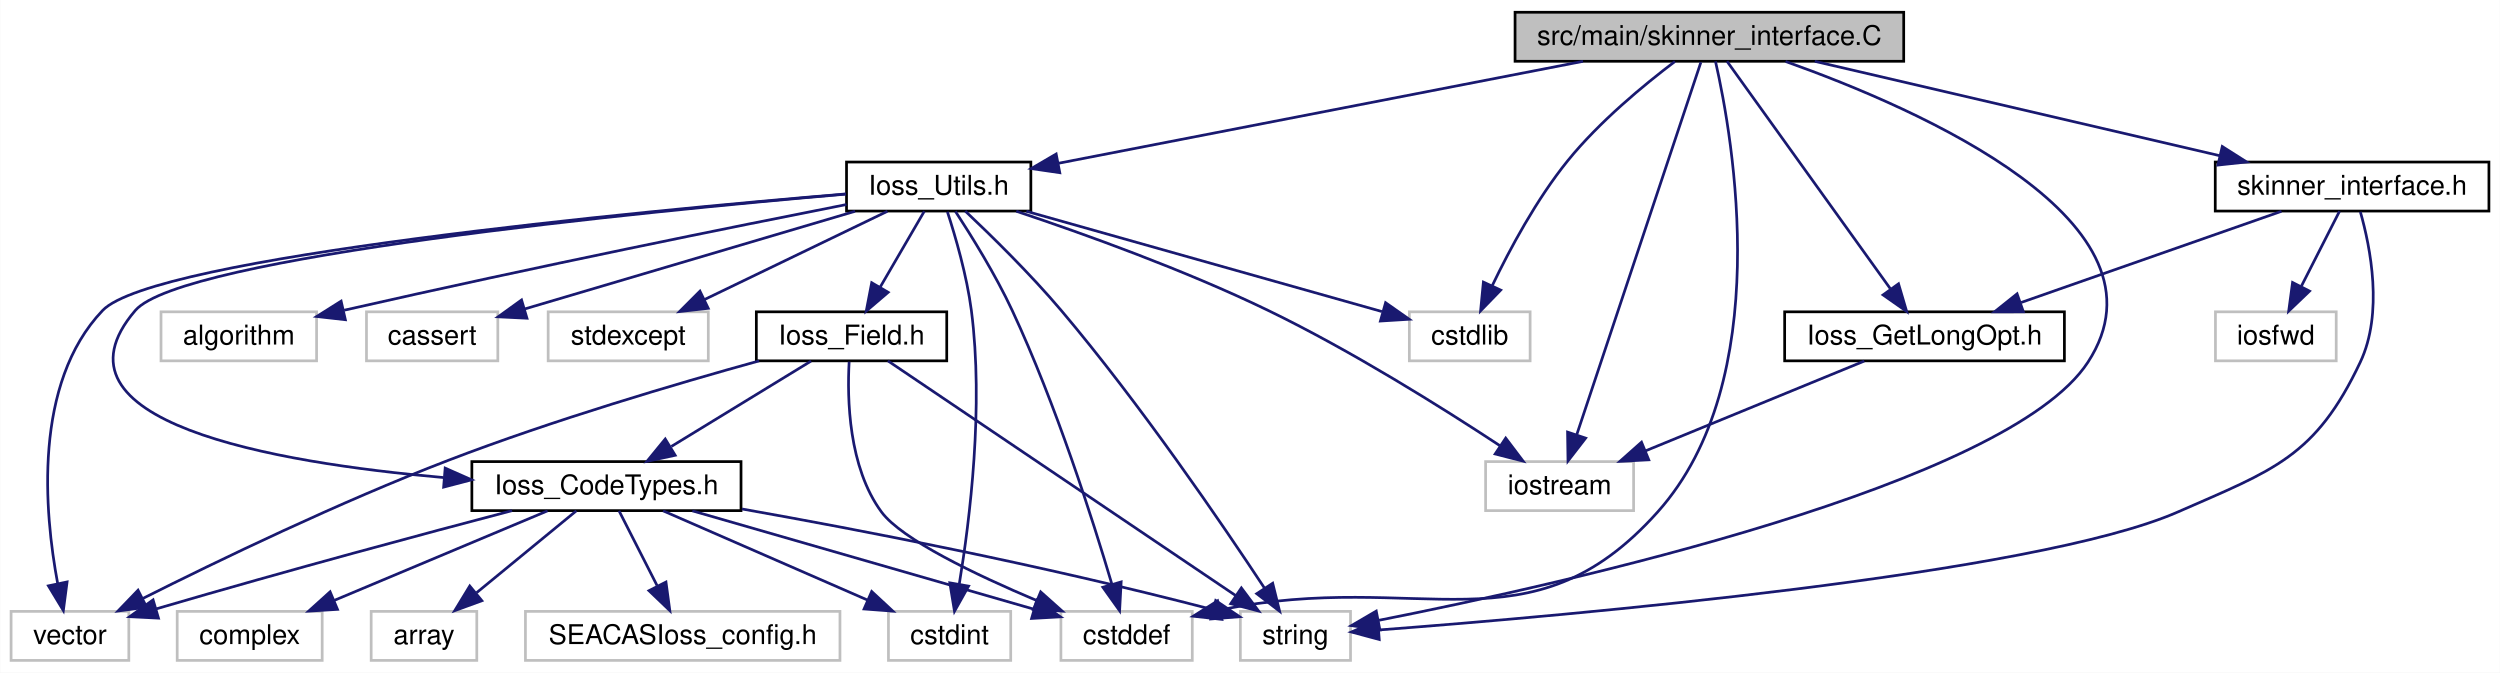
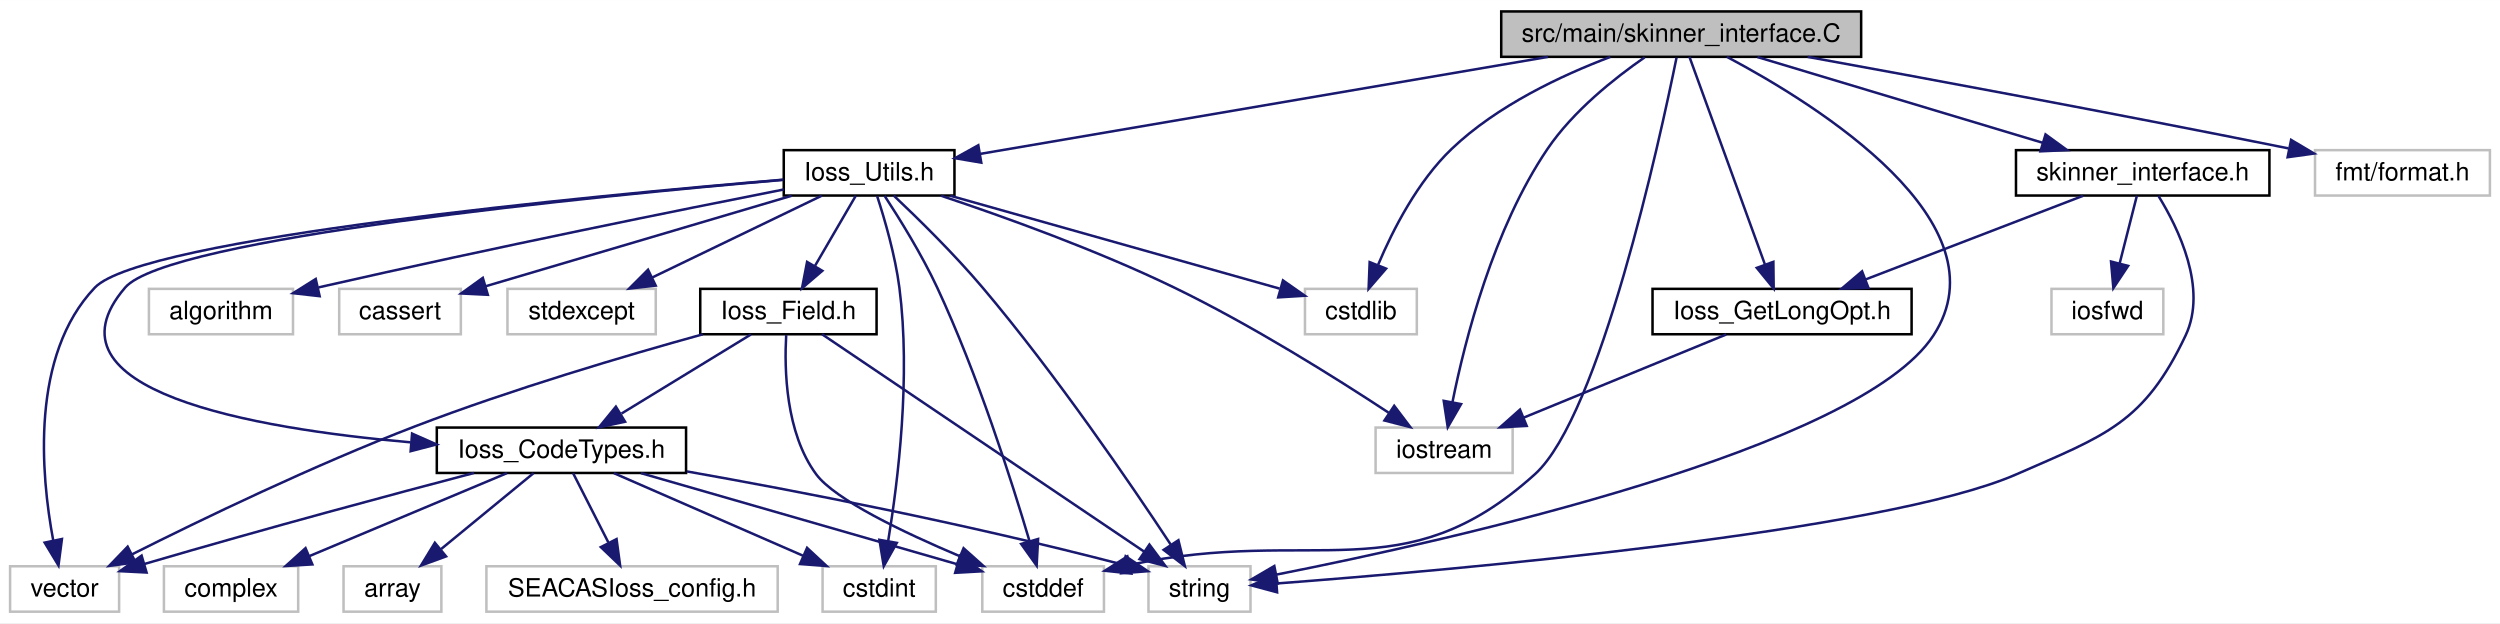
- <svg xmlns="http://www.w3.org/2000/svg" xmlns:xlink="http://www.w3.org/1999/xlink" width="918pt" height="247pt" viewBox="0.00 0.00 917.86 247.00">
+ <svg xmlns="http://www.w3.org/2000/svg" xmlns:xlink="http://www.w3.org/1999/xlink" width="991pt" height="247pt" viewBox="0.00 0.00 991.29 247.00">
  <g id="graph0" class="graph" transform="scale(1 1) rotate(0) translate(4 243)">
-     <polygon fill="#ffffff" stroke="transparent" points="-4,4 -4,-243 913.862,-243 913.862,4 -4,4" />
+     <polygon fill="#ffffff" stroke="transparent" points="-4,4 -4,-243 987.288,-243 987.288,4 -4,4" />
    <g id="node1" class="node">
      <g id="a_node1">
        <a xlink:title=" ">
-           <polygon fill="#bfbfbf" stroke="#000000" points="552.259,-220.5 552.259,-238.5 694.973,-238.5 694.973,-220.5 552.259,-220.5" />
-           <text text-anchor="middle" x="623.616" y="-226.5" font-family="Helvetica,sans-Serif" font-size="10.00" fill="#000000">src/main/skinner_interface.C</text>
+           <polygon fill="#bfbfbf" stroke="#000000" points="591.259,-220.5 591.259,-238.5 733.973,-238.5 733.973,-220.5 591.259,-220.5" />
+           <text text-anchor="middle" x="662.616" y="-226.5" font-family="Helvetica,sans-Serif" font-size="10.00" fill="#000000">src/main/skinner_interface.C</text>
        </a>
      </g>
    </g>
    <g id="node2" class="node">
      <g id="a_node2">
        <a xlink:href="Ioss__GetLongOpt_8h.html" target="_top" xlink:title=" ">
          <polygon fill="#ffffff" stroke="#000000" points="651.254,-110.5 651.254,-128.5 753.977,-128.5 753.977,-110.5 651.254,-110.5" />
          <text text-anchor="middle" x="702.616" y="-116.5" font-family="Helvetica,sans-Serif" font-size="10.00" fill="#000000">Ioss_GetLongOpt.h</text>
        </a>
      </g>
    </g>
    <g id="edge1" class="edge">
-       <path fill="none" stroke="#191970" d="M630.081,-220.498C643.159,-202.288 672.956,-160.798 690.012,-137.05" />
-       <polygon fill="#191970" stroke="#191970" points="693.071,-138.79 696.062,-128.626 687.385,-134.707 693.071,-138.79" />
+       <path fill="none" stroke="#191970" d="M665.889,-220.498C672.394,-202.611 687.067,-162.259 695.769,-138.327" />
+       <polygon fill="#191970" stroke="#191970" points="699.169,-139.22 699.297,-128.626 692.59,-136.828 699.169,-139.22" />
    </g>
    <g id="node3" class="node">
      <g id="a_node3">
        <a xlink:title=" ">
          <polygon fill="#ffffff" stroke="#bfbfbf" points="541.443,-55.5 541.443,-73.5 595.788,-73.5 595.788,-55.5 541.443,-55.5" />
          <text text-anchor="middle" x="568.616" y="-61.5" font-family="Helvetica,sans-Serif" font-size="10.00" fill="#000000">iostream</text>
        </a>
      </g>
    </g>
-     <g id="edge32" class="edge">
-       <path fill="none" stroke="#191970" d="M620.501,-220.156C611.728,-193.837 586.685,-118.709 574.897,-83.343" />
-       <polygon fill="#191970" stroke="#191970" points="578.179,-82.121 571.696,-73.741 571.538,-84.335 578.179,-82.121" />
+     <g id="edge33" class="edge">
+       <path fill="none" stroke="#191970" d="M648.132,-220.301C636.267,-212.088 619.826,-199.055 609.616,-184 588.157,-152.359 576.912,-108.406 571.921,-83.575" />
+       <polygon fill="#191970" stroke="#191970" points="575.338,-82.808 570.053,-73.625 568.458,-84.099 575.338,-82.808" />
    </g>
    <g id="node4" class="node">
      <g id="a_node4">
        <a xlink:href="Ioss__Utils_8h.html" target="_top" xlink:title=" ">
          <polygon fill="#ffffff" stroke="#000000" points="306.773,-165.5 306.773,-183.5 374.458,-183.5 374.458,-165.5 306.773,-165.5" />
          <text text-anchor="middle" x="340.616" y="-171.5" font-family="Helvetica,sans-Serif" font-size="10.00" fill="#000000">Ioss_Utils.h</text>
        </a>
      </g>
    </g>
    <g id="edge3" class="edge">
-       <path fill="none" stroke="#191970" d="M577.201,-220.48C523.837,-210.108 436.891,-193.211 384.581,-183.044" />
-       <polygon fill="#191970" stroke="#191970" points="385.085,-179.577 374.601,-181.105 383.75,-186.448 385.085,-179.577" />
+       <path fill="none" stroke="#191970" d="M609.804,-220.48C547.024,-209.756 443.393,-192.055 384.714,-182.032" />
+       <polygon fill="#191970" stroke="#191970" points="385.095,-178.547 374.649,-180.313 383.917,-185.447 385.095,-178.547" />
    </g>
    <g id="node7" class="node">
      <g id="a_node7">
        <a xlink:title=" ">
          <polygon fill="#ffffff" stroke="#bfbfbf" points="385.495,-.5 385.495,-18.5 433.736,-18.5 433.736,-.5 385.495,-.5" />
          <text text-anchor="middle" x="409.616" y="-6.5" font-family="Helvetica,sans-Serif" font-size="10.00" fill="#000000">cstddef</text>
        </a>
      </g>
    </g>
    <g id="edge30" class="edge">
-       <path fill="none" stroke="#191970" d="M625.853,-220.477C632.315,-192.047 647.916,-103.357 604.616,-55 557.528,-2.414 517.654,-34.188 444.182,-19.057" />
-       <polygon fill="#191970" stroke="#191970" points="444.61,-15.564 434.078,-16.724 443.034,-22.385 444.61,-15.564" />
+       <path fill="none" stroke="#191970" d="M660.778,-220.2C654.124,-187.454 630.328,-78.21 604.616,-55 552.218,-7.702 517.198,-34.642 444.152,-19.087" />
+       <polygon fill="#191970" stroke="#191970" points="444.613,-15.6 434.078,-16.724 443.015,-22.415 444.613,-15.6" />
    </g>
    <g id="node9" class="node">
      <g id="a_node9">
        <a xlink:title=" ">
          <polygon fill="#ffffff" stroke="#bfbfbf" points="451.389,-.5 451.389,-18.5 491.842,-18.5 491.842,-.5 451.389,-.5" />
          <text text-anchor="middle" x="471.616" y="-6.5" font-family="Helvetica,sans-Serif" font-size="10.00" fill="#000000">string</text>
        </a>
      </g>
    </g>
-     <g id="edge33" class="edge">
-       <path fill="none" stroke="#191970" d="M651.595,-220.423C701.124,-202.805 796.006,-161.172 762.616,-110 733.297,-65.068 570.998,-28.802 502.321,-15.242" />
+     <g id="edge34" class="edge">
+       <path fill="none" stroke="#191970" d="M680.743,-220.496C716.822,-201.338 791.739,-154.632 762.616,-110 733.297,-65.068 570.998,-28.802 502.321,-15.242" />
      <polygon fill="#191970" stroke="#191970" points="502.622,-11.736 492.138,-13.264 501.286,-18.607 502.622,-11.736" />
    </g>
    <g id="node16" class="node">
      <g id="a_node16">
        <a xlink:title=" ">
          <polygon fill="#ffffff" stroke="#bfbfbf" points="513.443,-110.5 513.443,-128.5 557.788,-128.5 557.788,-110.5 513.443,-110.5" />
          <text text-anchor="middle" x="535.616" y="-116.5" font-family="Helvetica,sans-Serif" font-size="10.00" fill="#000000">cstdlib</text>
        </a>
      </g>
    </g>
    <g id="edge31" class="edge">
-       <path fill="none" stroke="#191970" d="M610.964,-220.425C599.696,-211.907 583.239,-198.358 571.616,-184 560.171,-169.862 550.356,-151.589 543.879,-138.104" />
-       <polygon fill="#191970" stroke="#191970" points="546.983,-136.477 539.605,-128.873 540.631,-139.418 546.983,-136.477" />
+       <path fill="none" stroke="#191970" d="M634.508,-220.463C615.034,-213.09 589.494,-201.084 571.616,-184 558.169,-171.151 548.404,-152.159 542.465,-138.108" />
+       <polygon fill="#191970" stroke="#191970" points="545.602,-136.524 538.671,-128.511 539.092,-139.097 545.602,-136.524" />
    </g>
    <g id="node18" class="node">
      <g id="a_node18">
        <a xlink:href="skinner__interface_8h.html" target="_top" xlink:title=" ">
-           <polygon fill="#ffffff" stroke="#000000" points="809.37,-165.5 809.37,-183.5 909.862,-183.5 909.862,-165.5 809.37,-165.5" />
-           <text text-anchor="middle" x="859.616" y="-171.5" font-family="Helvetica,sans-Serif" font-size="10.00" fill="#000000">skinner_interface.h</text>
+           <polygon fill="#ffffff" stroke="#000000" points="795.37,-165.5 795.37,-183.5 895.862,-183.5 895.862,-165.5 795.37,-165.5" />
+           <text text-anchor="middle" x="845.616" y="-171.5" font-family="Helvetica,sans-Serif" font-size="10.00" fill="#000000">skinner_interface.h</text>
        </a>
      </g>
    </g>
    <g id="edge26" class="edge">
-       <path fill="none" stroke="#191970" d="M662.322,-220.48C702.963,-211.008 766.961,-196.093 810.985,-185.833" />
-       <polygon fill="#191970" stroke="#191970" points="811.944,-189.204 820.888,-183.525 810.355,-182.387 811.944,-189.204" />
+       <path fill="none" stroke="#191970" d="M692.835,-220.418C723.788,-211.115 772.056,-196.608 806.04,-186.394" />
+       <polygon fill="#191970" stroke="#191970" points="807.087,-189.734 815.656,-183.504 805.072,-183.031 807.087,-189.734" />
+     </g>
+     <g id="node20" class="node">
+       <g id="a_node20">
+         <a xlink:title=" ">
+           <polygon fill="#ffffff" stroke="#bfbfbf" points="913.943,-165.5 913.943,-183.5 983.288,-183.5 983.288,-165.5 913.943,-165.5" />
+           <text text-anchor="middle" x="948.616" y="-171.5" font-family="Helvetica,sans-Serif" font-size="10.00" fill="#000000">fmt/format.h</text>
+         </a>
+       </g>
+     </g>
+     <g id="edge32" class="edge">
+       <path fill="none" stroke="#191970" d="M712.748,-220.479C759.541,-211.968 831.575,-198.634 903.433,-184.199" />
+       <polygon fill="#191970" stroke="#191970" points="904.458,-187.563 913.569,-182.155 903.074,-180.701 904.458,-187.563" />
    </g>
    <g id="edge2" class="edge">
      <path fill="none" stroke="#191970" d="M680.488,-110.418C658.57,-101.421 624.793,-87.558 600.087,-77.417" />
      <polygon fill="#191970" stroke="#191970" points="601.356,-74.155 590.776,-73.596 598.698,-80.631 601.356,-74.155" />
    </g>
    <g id="edge22" class="edge">
      <path fill="none" stroke="#191970" d="M369.099,-165.436C394.014,-157.123 430.914,-143.871 461.616,-129 492.224,-114.174 525.478,-93.313 546.654,-79.371" />
      <polygon fill="#191970" stroke="#191970" points="548.826,-82.131 555.214,-73.679 544.949,-76.302 548.826,-82.131" />
    </g>
    <g id="node5" class="node">
      <g id="a_node5">
        <a xlink:href="Ioss__CodeTypes_8h.html" target="_top" xlink:title=" ">
          <polygon fill="#ffffff" stroke="#000000" points="169.2,-55.5 169.2,-73.5 268.032,-73.5 268.032,-55.5 169.2,-55.5" />
          <text text-anchor="middle" x="218.616" y="-61.5" font-family="Helvetica,sans-Serif" font-size="10.00" fill="#000000">Ioss_CodeTypes.h</text>
        </a>
      </g>
    </g>
    <g id="edge4" class="edge">
      <path fill="none" stroke="#191970" d="M306.587,-171.72C232.623,-165.334 62.462,-148.644 45.616,-129 10.58,-88.146 95.921,-73.136 158.806,-67.644" />
      <polygon fill="#191970" stroke="#191970" points="159.391,-71.108 169.076,-66.812 158.826,-64.131 159.391,-71.108" />
    </g>
    <g id="edge19" class="edge">
      <path fill="none" stroke="#191970" d="M346.757,-165.383C352.631,-156.4 361.477,-142.15 367.616,-129 383.669,-94.613 397.164,-52.284 404.256,-28.347" />
      <polygon fill="#191970" stroke="#191970" points="407.619,-29.317 407.05,-18.737 400.897,-27.363 407.619,-29.317" />
    </g>
    <g id="node8" class="node">
      <g id="a_node8">
        <a xlink:title=" ">
          <polygon fill="#ffffff" stroke="#bfbfbf" points="322.165,-.5 322.165,-18.5 367.066,-18.5 367.066,-.5 322.165,-.5" />
          <text text-anchor="middle" x="344.616" y="-6.5" font-family="Helvetica,sans-Serif" font-size="10.00" fill="#000000">cstdint</text>
        </a>
      </g>
    </g>
    <g id="edge20" class="edge">
      <path fill="none" stroke="#191970" d="M343.815,-165.229C346.774,-156.132 350.956,-141.8 352.616,-129 357.188,-93.736 352.081,-52.258 348.187,-28.606" />
      <polygon fill="#191970" stroke="#191970" points="351.595,-27.777 346.42,-18.532 344.7,-28.986 351.595,-27.777" />
    </g>
    <g id="edge24" class="edge">
      <path fill="none" stroke="#191970" d="M350.368,-165.495C359.797,-156.595 374.283,-142.405 385.616,-129 414.753,-94.536 444.607,-50.767 460.329,-26.923" />
      <polygon fill="#191970" stroke="#191970" points="463.262,-28.833 465.808,-18.549 457.404,-25 463.262,-28.833" />
    </g>
    <g id="node10" class="node">
      <g id="a_node10">
        <a xlink:title=" ">
          <polygon fill="#ffffff" stroke="#bfbfbf" points="0,-.5 0,-18.5 43.231,-18.5 43.231,-.5 0,-.5" />
          <text text-anchor="middle" x="21.616" y="-6.5" font-family="Helvetica,sans-Serif" font-size="10.00" fill="#000000">vector</text>
        </a>
      </g>
    </g>
    <g id="edge25" class="edge">
      <path fill="none" stroke="#191970" d="M306.498,-171.791C230.459,-165.425 52.282,-148.566 33.616,-129 8.05,-102.203 12.185,-55.062 17.113,-28.709" />
      <polygon fill="#191970" stroke="#191970" points="20.562,-29.313 19.189,-18.807 13.711,-27.876 20.562,-29.313" />
    </g>
    <g id="node13" class="node">
      <g id="a_node13">
        <a xlink:href="Ioss__Field_8h.html" target="_top" xlink:title=" ">
          <polygon fill="#ffffff" stroke="#000000" points="273.658,-110.5 273.658,-128.5 343.574,-128.5 343.574,-110.5 273.658,-110.5" />
          <text text-anchor="middle" x="308.616" y="-116.5" font-family="Helvetica,sans-Serif" font-size="10.00" fill="#000000">Ioss_Field.h</text>
        </a>
      </g>
    </g>
    <g id="edge12" class="edge">
      <path fill="none" stroke="#191970" d="M335.332,-165.418C330.957,-157.9 324.606,-146.983 319.193,-137.68" />
      <polygon fill="#191970" stroke="#191970" points="322.069,-135.663 314.015,-128.78 316.018,-139.183 322.069,-135.663" />
    </g>
    <g id="node14" class="node">
      <g id="a_node14">
        <a xlink:title=" ">
          <polygon fill="#ffffff" stroke="#bfbfbf" points="55.052,-110.5 55.052,-128.5 112.18,-128.5 112.18,-110.5 55.052,-110.5" />
          <text text-anchor="middle" x="83.616" y="-116.5" font-family="Helvetica,sans-Serif" font-size="10.00" fill="#000000">algorithm</text>
        </a>
      </g>
    </g>
    <g id="edge17" class="edge">
      <path fill="none" stroke="#191970" d="M306.759,-167.904C265.586,-159.786 193.741,-145.315 122.296,-129.083" />
      <polygon fill="#191970" stroke="#191970" points="122.748,-125.597 112.22,-126.782 121.189,-132.421 122.748,-125.597" />
    </g>
    <g id="node15" class="node">
      <g id="a_node15">
        <a xlink:title=" ">
          <polygon fill="#ffffff" stroke="#bfbfbf" points="130.5,-110.5 130.5,-128.5 178.731,-128.5 178.731,-110.5 130.5,-110.5" />
          <text text-anchor="middle" x="154.616" y="-116.5" font-family="Helvetica,sans-Serif" font-size="10.00" fill="#000000">cassert</text>
        </a>
      </g>
    </g>
    <g id="edge18" class="edge">
      <path fill="none" stroke="#191970" d="M309.902,-165.418C276.469,-155.532 223.161,-139.769 188.523,-129.526" />
      <polygon fill="#191970" stroke="#191970" points="189.43,-126.145 178.849,-126.666 187.446,-132.858 189.43,-126.145" />
    </g>
    <g id="edge21" class="edge">
      <path fill="none" stroke="#191970" d="M372.816,-165.418C408.949,-155.226 467.227,-138.789 503.377,-128.593" />
      <polygon fill="#191970" stroke="#191970" points="504.718,-131.851 513.392,-125.768 502.817,-125.114 504.718,-131.851" />
    </g>
    <g id="node17" class="node">
      <g id="a_node17">
        <a xlink:title=" ">
          <polygon fill="#ffffff" stroke="#bfbfbf" points="197.214,-110.5 197.214,-128.5 256.017,-128.5 256.017,-110.5 197.214,-110.5" />
          <text text-anchor="middle" x="226.616" y="-116.5" font-family="Helvetica,sans-Serif" font-size="10.00" fill="#000000">stdexcept</text>
        </a>
      </g>
    </g>
    <g id="edge23" class="edge">
      <path fill="none" stroke="#191970" d="M321.791,-165.418C303.474,-156.581 275.423,-143.047 254.513,-132.959" />
      <polygon fill="#191970" stroke="#191970" points="255.996,-129.789 245.469,-128.596 252.954,-136.093 255.996,-129.789" />
    </g>
    <g id="node6" class="node">
      <g id="a_node6">
        <a xlink:title=" ">
          <polygon fill="#ffffff" stroke="#bfbfbf" points="132.224,-.5 132.224,-18.5 171.007,-18.5 171.007,-.5 132.224,-.5" />
          <text text-anchor="middle" x="151.616" y="-6.5" font-family="Helvetica,sans-Serif" font-size="10.00" fill="#000000">array</text>
        </a>
      </g>
    </g>
    <g id="edge5" class="edge">
      <path fill="none" stroke="#191970" d="M207.552,-55.418C197.622,-47.267 182.826,-35.12 170.945,-25.367" />
      <polygon fill="#191970" stroke="#191970" points="172.87,-22.419 162.92,-18.779 168.428,-27.83 172.87,-22.419" />
    </g>
    <g id="edge6" class="edge">
      <path fill="none" stroke="#191970" d="M250.155,-55.418C284.68,-45.476 339.843,-29.591 375.394,-19.354" />
      <polygon fill="#191970" stroke="#191970" points="376.669,-22.63 385.31,-16.499 374.732,-15.903 376.669,-22.63" />
    </g>
    <g id="edge7" class="edge">
      <path fill="none" stroke="#191970" d="M239.422,-55.418C259.85,-46.501 291.231,-32.803 314.405,-22.687" />
      <polygon fill="#191970" stroke="#191970" points="316.014,-25.804 323.779,-18.596 313.213,-19.389 316.014,-25.804" />
    </g>
    <g id="edge8" class="edge">
      <path fill="none" stroke="#191970" d="M268.378,-56.105C311.797,-48.396 376.63,-35.961 441.174,-19.165" />
      <polygon fill="#191970" stroke="#191970" points="442.332,-22.48 451.109,-16.544 440.547,-15.711 442.332,-22.48" />
    </g>
    <g id="edge9" class="edge">
      <path fill="none" stroke="#191970" d="M183.957,-55.497C152.15,-47.138 103.502,-34.109 53.268,-19.416" />
      <polygon fill="#191970" stroke="#191970" points="54.12,-16.019 43.539,-16.556 52.146,-22.735 54.12,-16.019" />
    </g>
    <g id="node11" class="node">
      <g id="a_node11">
        <a xlink:title=" ">
          <polygon fill="#ffffff" stroke="#bfbfbf" points="188.867,-.5 188.867,-18.5 304.364,-18.5 304.364,-.5 188.867,-.5" />
          <text text-anchor="middle" x="246.616" y="-6.5" font-family="Helvetica,sans-Serif" font-size="10.00" fill="#000000">SEACASIoss_config.h</text>
        </a>
      </g>
    </g>
    <g id="edge10" class="edge">
      <path fill="none" stroke="#191970" d="M223.239,-55.418C227.026,-47.979 232.508,-37.212 237.211,-27.974" />
      <polygon fill="#191970" stroke="#191970" points="240.474,-29.279 241.892,-18.779 234.236,-26.103 240.474,-29.279" />
    </g>
    <g id="node12" class="node">
      <g id="a_node12">
        <a xlink:title=" ">
          <polygon fill="#ffffff" stroke="#bfbfbf" points="60.998,-.5 60.998,-18.5 114.234,-18.5 114.234,-.5 60.998,-.5" />
          <text text-anchor="middle" x="87.616" y="-6.5" font-family="Helvetica,sans-Serif" font-size="10.00" fill="#000000">complex</text>
        </a>
      </g>
    </g>
    <g id="edge11" class="edge">
      <path fill="none" stroke="#191970" d="M196.984,-55.418C175.651,-46.461 142.828,-32.681 118.703,-22.552" />
      <polygon fill="#191970" stroke="#191970" points="119.855,-19.24 109.28,-18.596 117.145,-25.694 119.855,-19.24" />
    </g>
    <g id="edge13" class="edge">
      <path fill="none" stroke="#191970" d="M293.754,-110.418C279.814,-101.899 258.734,-89.017 242.446,-79.063" />
      <polygon fill="#191970" stroke="#191970" points="243.857,-75.824 233.5,-73.596 240.207,-81.797 243.857,-75.824" />
    </g>
    <g id="edge14" class="edge">
      <path fill="none" stroke="#191970" d="M307.738,-110.171C306.968,-96.656 307.473,-71.452 319.616,-55 327.03,-44.954 354.118,-31.979 376.657,-22.457" />
      <polygon fill="#191970" stroke="#191970" points="378.065,-25.663 385.968,-18.606 375.389,-19.194 378.065,-25.663" />
    </g>
    <g id="edge15" class="edge">
      <path fill="none" stroke="#191970" d="M321.955,-110.498C350.013,-91.563 415.371,-47.457 449.686,-24.299" />
      <polygon fill="#191970" stroke="#191970" points="451.761,-27.121 458.092,-18.626 447.846,-21.319 451.761,-27.121" />
    </g>
    <g id="edge16" class="edge">
      <path fill="none" stroke="#191970" d="M274.668,-110.485C244.38,-102.108 199.015,-88.733 160.616,-74 120.623,-58.655 75.95,-37.097 48.305,-23.212" />
      <polygon fill="#191970" stroke="#191970" points="49.776,-20.034 39.273,-18.643 46.617,-26.28 49.776,-20.034" />
    </g>
    <g id="edge27" class="edge">
-       <path fill="none" stroke="#191970" d="M833.69,-165.418C807.591,-156.275 767.142,-142.105 738.081,-131.924" />
-       <polygon fill="#191970" stroke="#191970" points="738.913,-128.507 728.319,-128.504 736.599,-135.114 738.913,-128.507" />
+       <path fill="none" stroke="#191970" d="M822.002,-165.418C798.508,-156.382 762.247,-142.435 735.851,-132.283" />
+       <polygon fill="#191970" stroke="#191970" points="736.854,-128.919 726.264,-128.596 734.341,-135.452 736.854,-128.919" />
    </g>
    <g id="edge29" class="edge">
-       <path fill="none" stroke="#191970" d="M862.657,-165.209C866.363,-152.175 871.146,-128.039 862.616,-110 846.146,-75.172 830.896,-70.478 795.616,-55 743.171,-31.991 572.319,-16.999 502.136,-11.671" />
+       <path fill="none" stroke="#191970" d="M851.843,-165.375C859.767,-152.538 871.428,-128.635 862.616,-110 846.146,-75.172 830.896,-70.478 795.616,-55 743.171,-31.991 572.319,-16.999 502.136,-11.671" />
      <polygon fill="#191970" stroke="#191970" points="502.385,-8.18 492.153,-10.927 501.865,-15.16 502.385,-8.18" />
    </g>
    <g id="node19" class="node">
      <g id="a_node19">
        <a xlink:title=" ">
          <polygon fill="#ffffff" stroke="#bfbfbf" points="809.443,-110.5 809.443,-128.5 853.788,-128.5 853.788,-110.5 809.443,-110.5" />
          <text text-anchor="middle" x="831.616" y="-116.5" font-family="Helvetica,sans-Serif" font-size="10.00" fill="#000000">iosfwd</text>
        </a>
      </g>
    </g>
    <g id="edge28" class="edge">
-       <path fill="none" stroke="#191970" d="M854.992,-165.418C851.205,-157.979 845.724,-147.212 841.021,-137.974" />
-       <polygon fill="#191970" stroke="#191970" points="843.996,-136.103 836.34,-128.78 837.758,-139.279 843.996,-136.103" />
+       <path fill="none" stroke="#191970" d="M843.304,-165.418C841.451,-158.137 838.786,-147.669 836.469,-138.566" />
+       <polygon fill="#191970" stroke="#191970" points="839.837,-137.607 833.978,-128.78 833.053,-139.334 839.837,-137.607" />
    </g>
  </g>
</svg>
